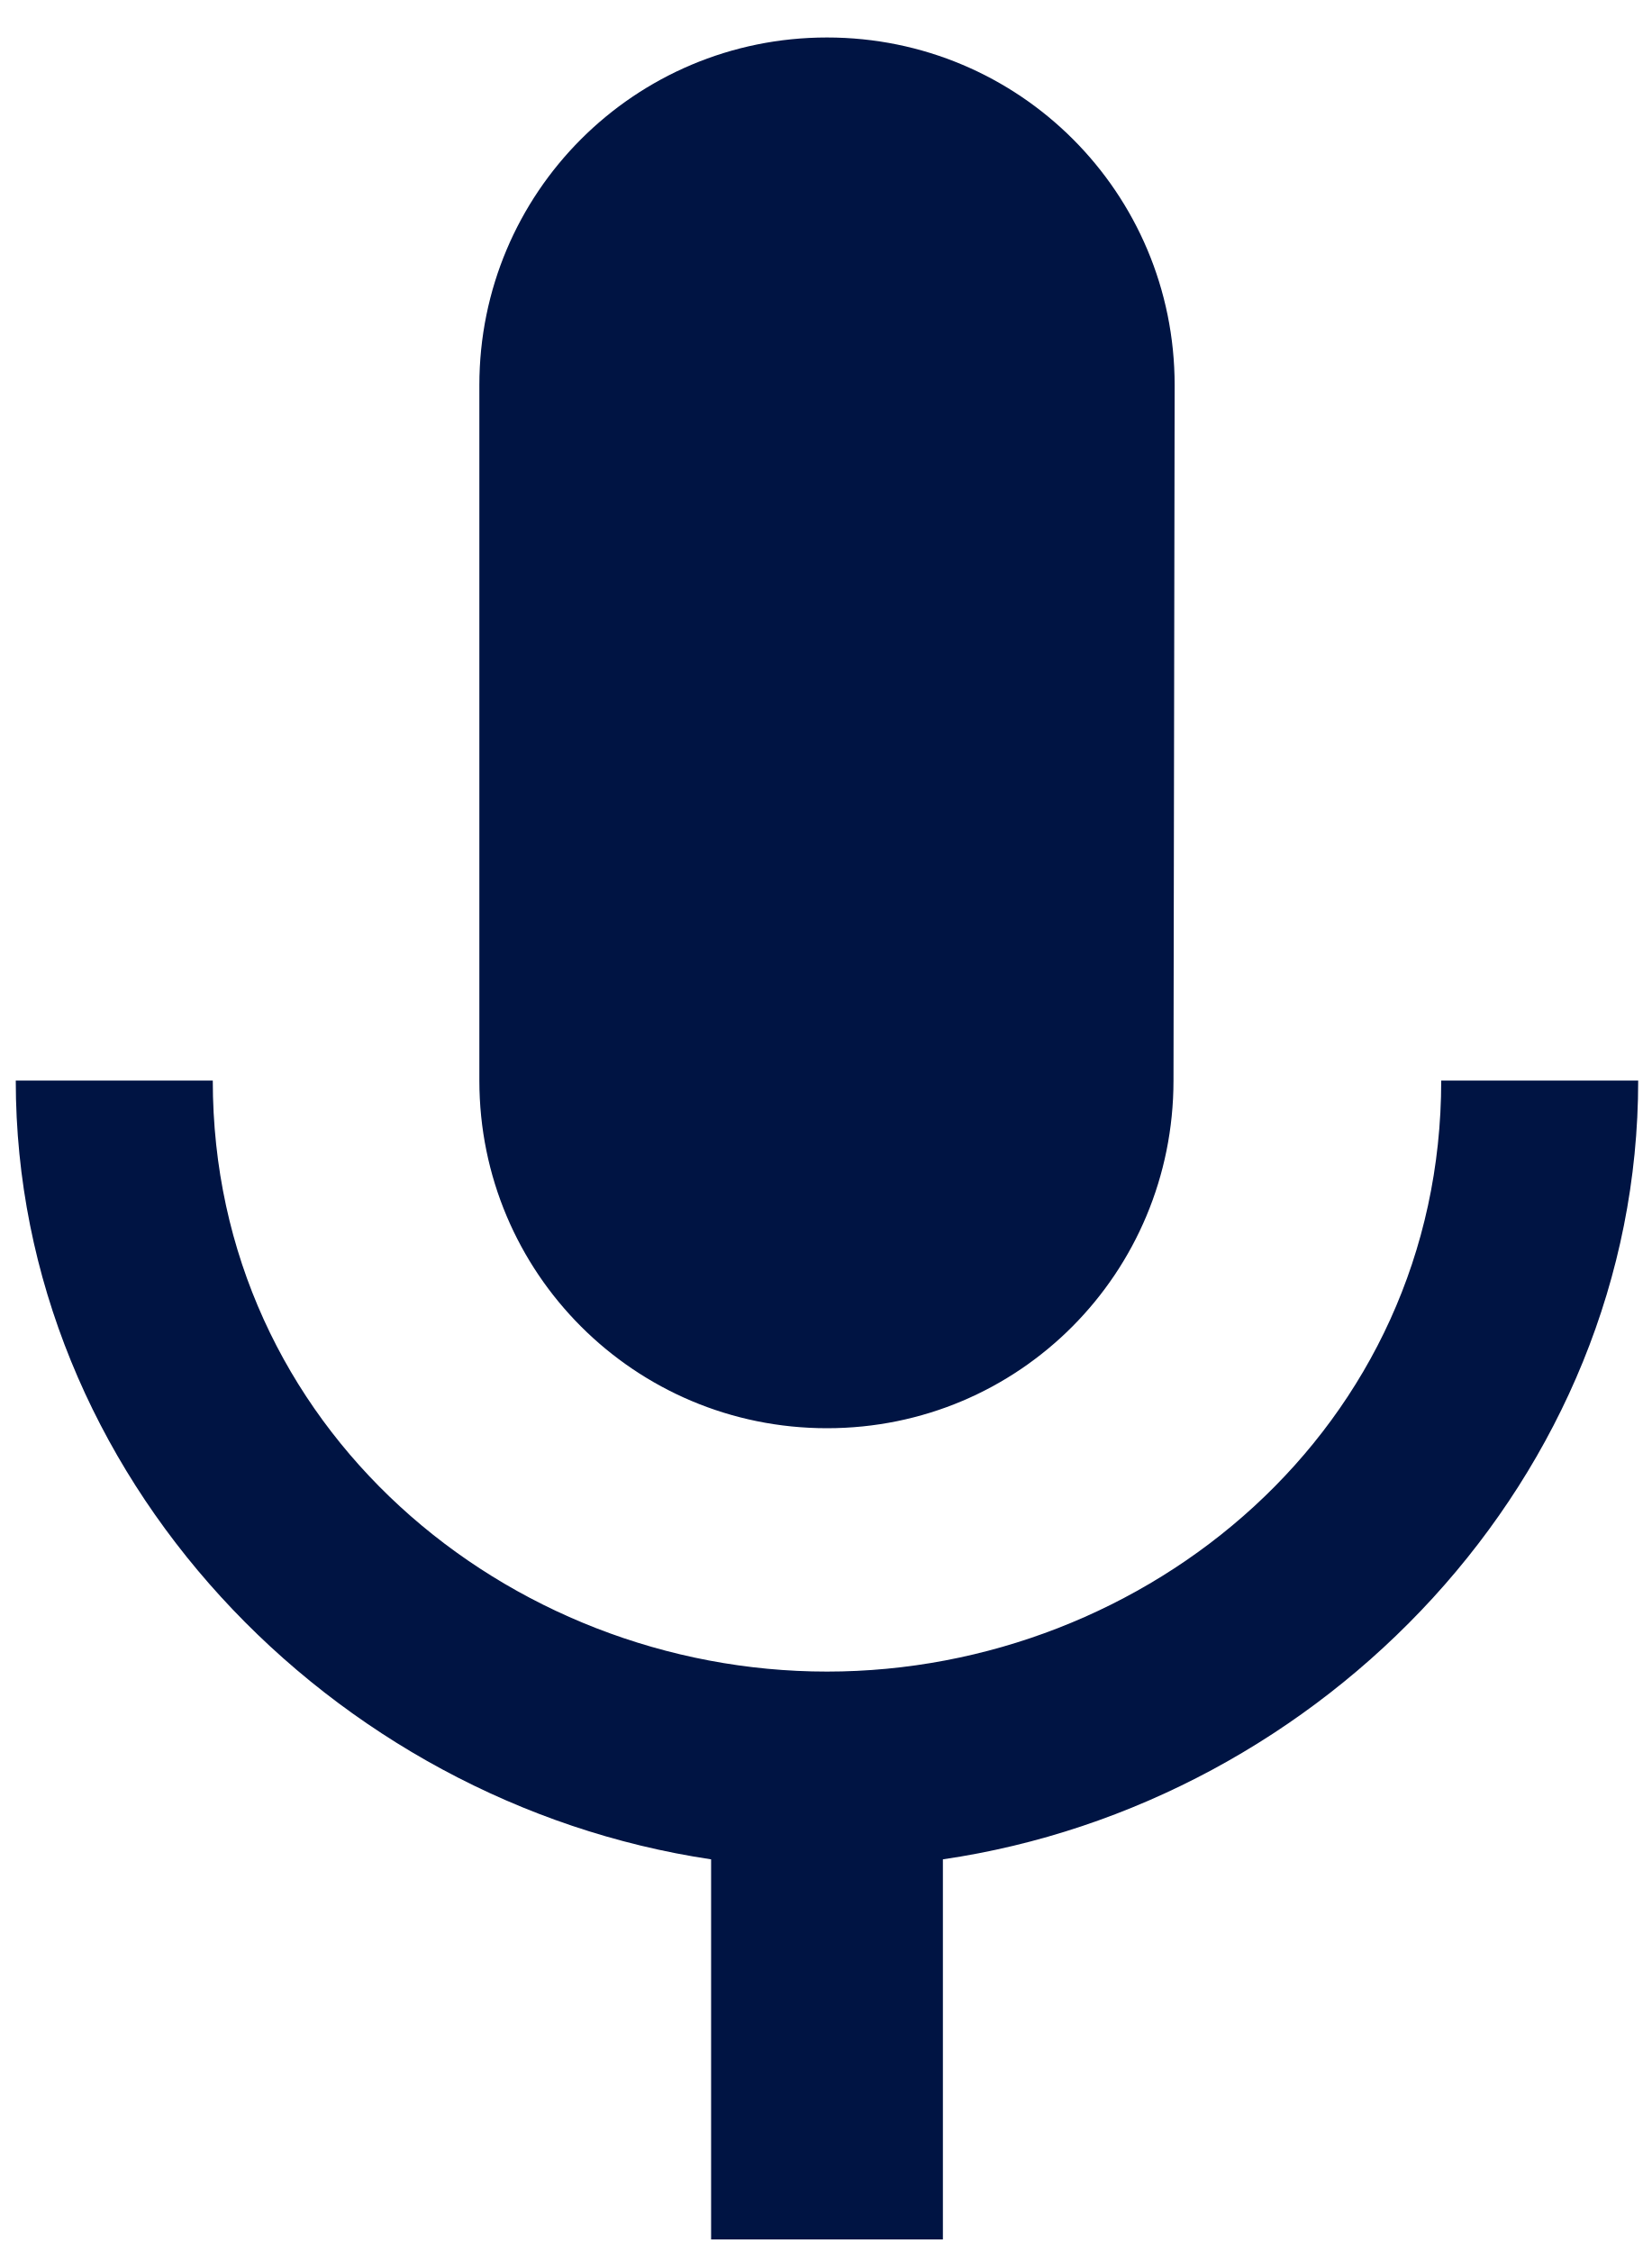
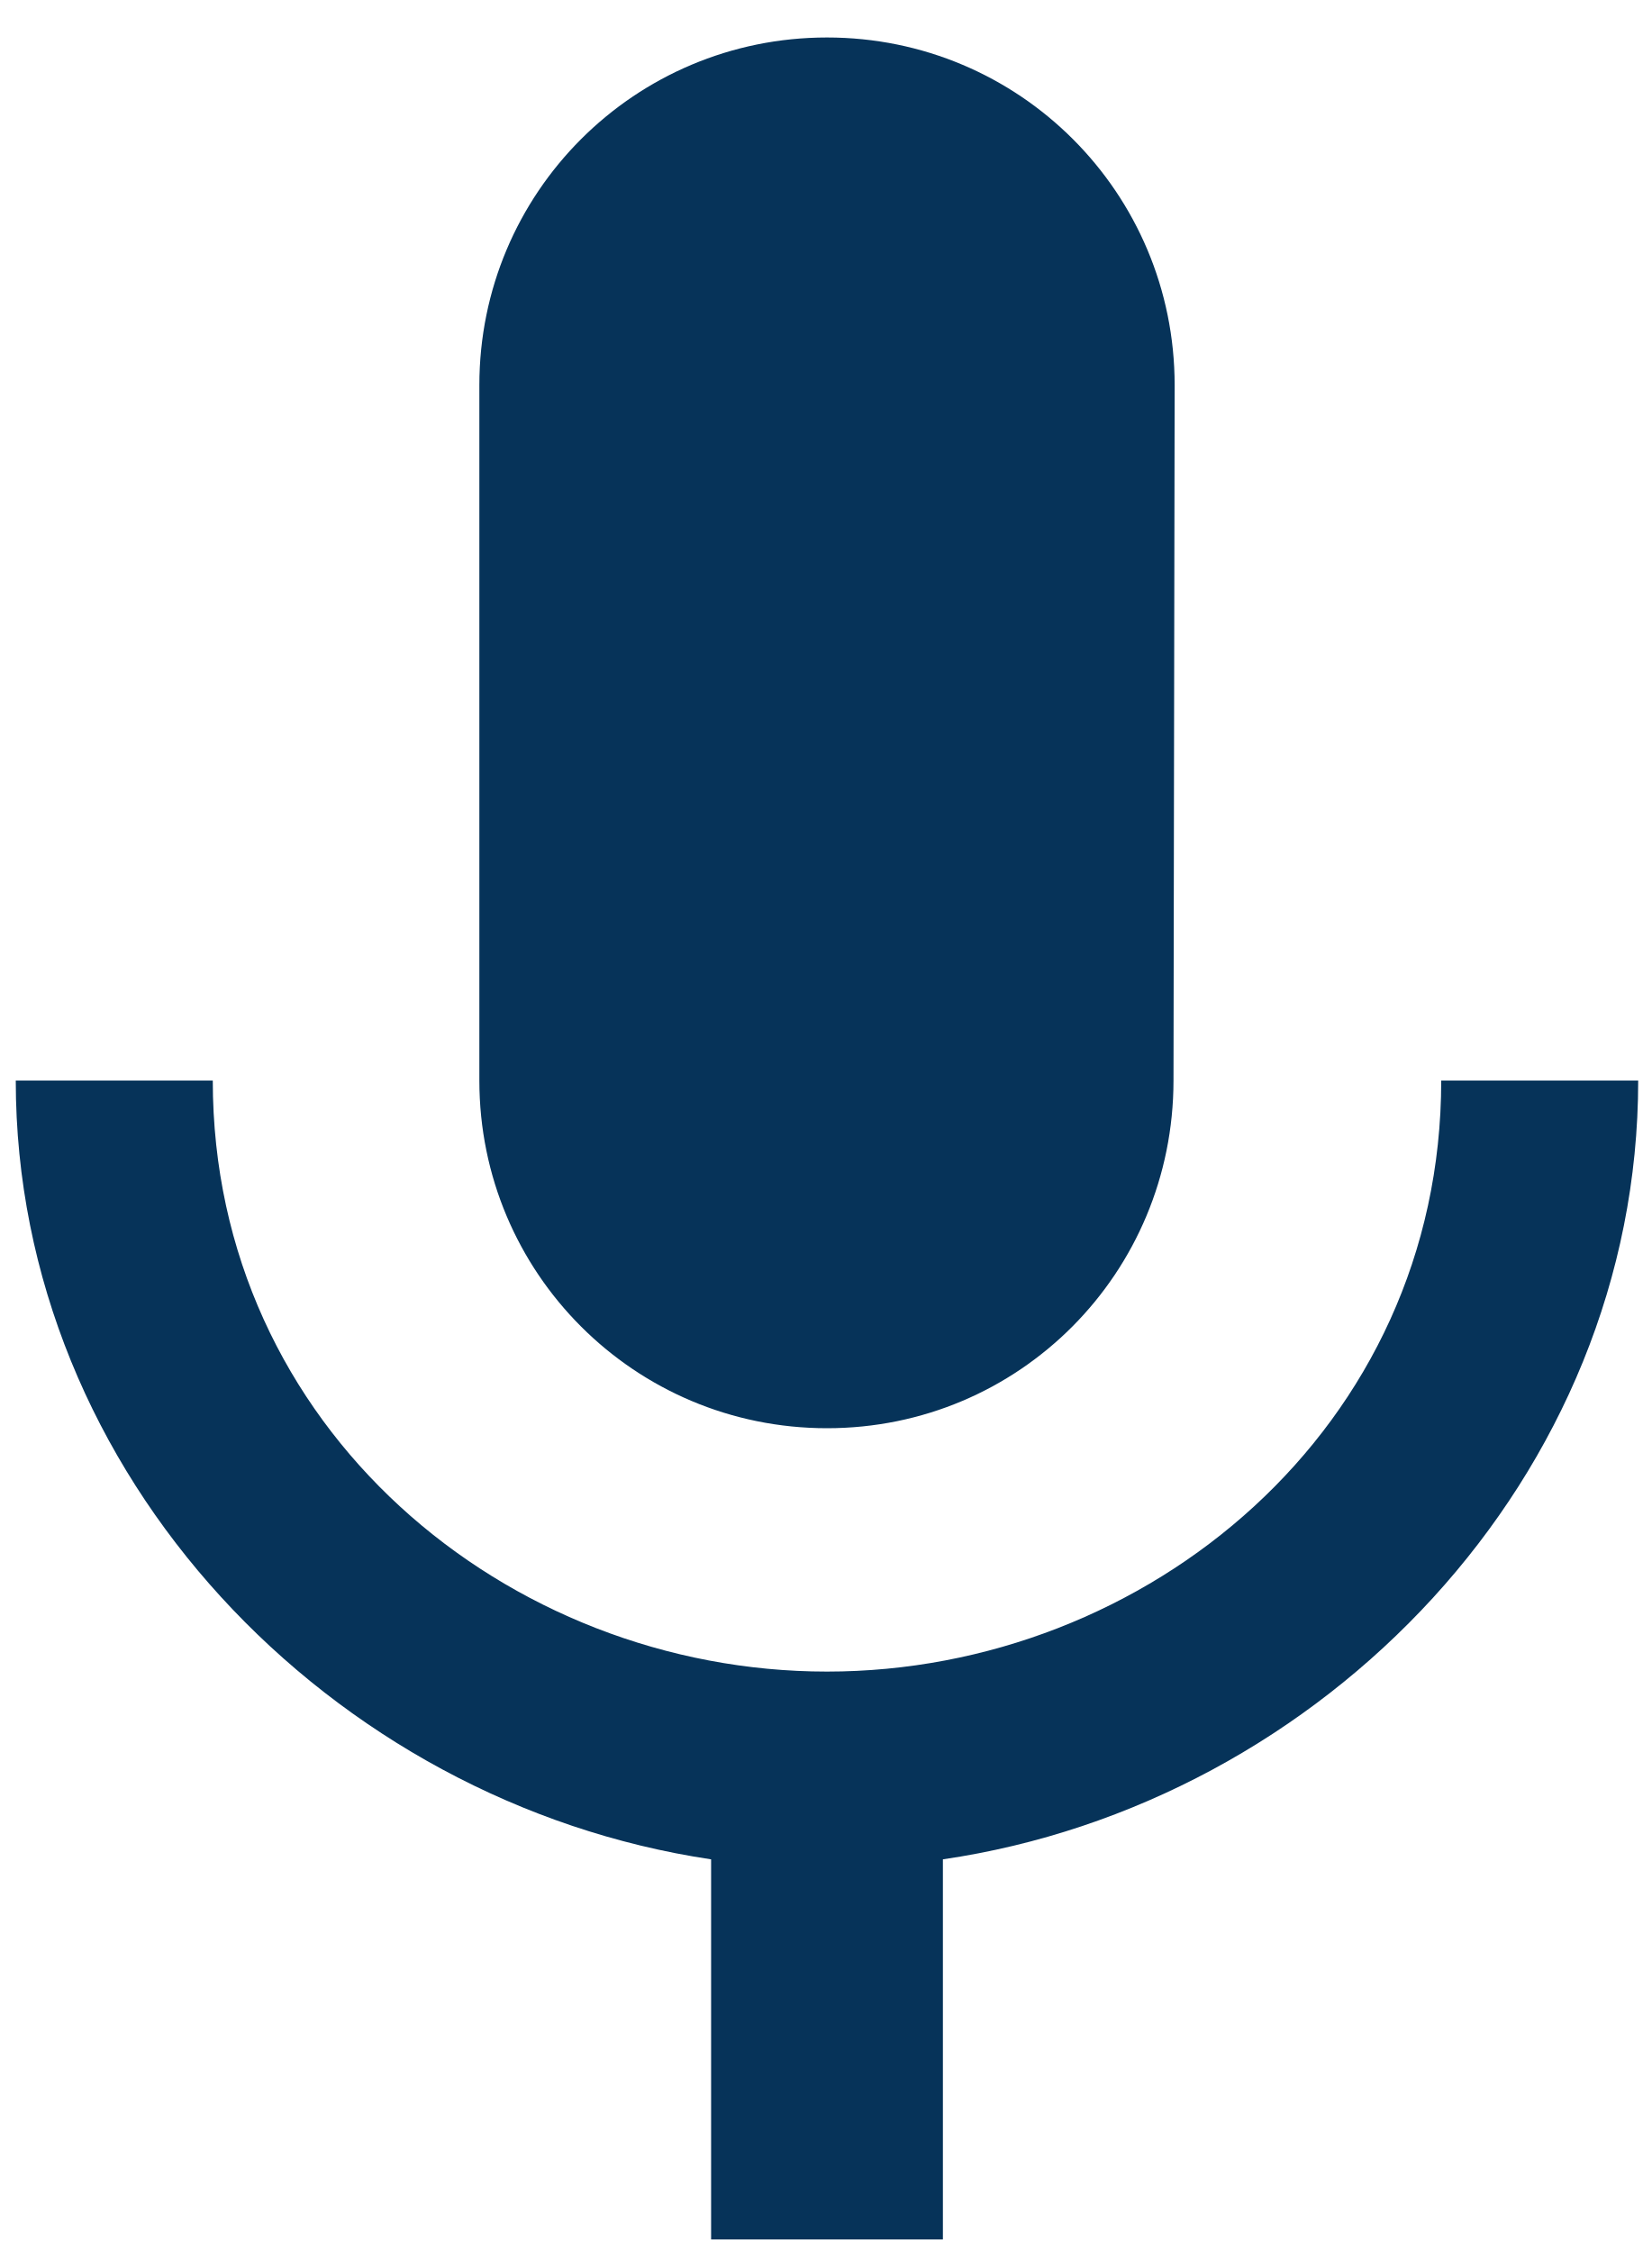
<svg xmlns="http://www.w3.org/2000/svg" width="33" height="45" viewBox="0 0 33 45" fill="none">
-   <path d="M16.526 28.539C20.37 28.539 23.45 25.436 23.45 21.591L23.473 7.697C23.473 3.852 20.37 0.749 16.526 0.749C12.682 0.749 9.579 3.852 9.579 7.697V21.591C9.579 25.436 12.682 28.539 16.526 28.539ZM28.8 21.591C28.8 28.539 22.918 33.402 16.526 33.402C10.134 33.402 4.252 28.539 4.252 21.591H0.315C0.315 29.488 6.614 36.019 14.21 37.154V44.749H18.842V37.154C26.438 36.042 32.736 29.511 32.736 21.591H28.8Z" fill="#001443" />
+   <path d="M16.526 28.539C20.37 28.539 23.45 25.436 23.45 21.591L23.473 7.697C23.473 3.852 20.37 0.749 16.526 0.749C12.682 0.749 9.579 3.852 9.579 7.697V21.591C9.579 25.436 12.682 28.539 16.526 28.539ZM28.8 21.591C28.8 28.539 22.918 33.402 16.526 33.402C10.134 33.402 4.252 28.539 4.252 21.591H0.315C0.315 29.488 6.614 36.019 14.21 37.154V44.749H18.842V37.154C26.438 36.042 32.736 29.511 32.736 21.591H28.8Z" fill="#063359" />
</svg>
